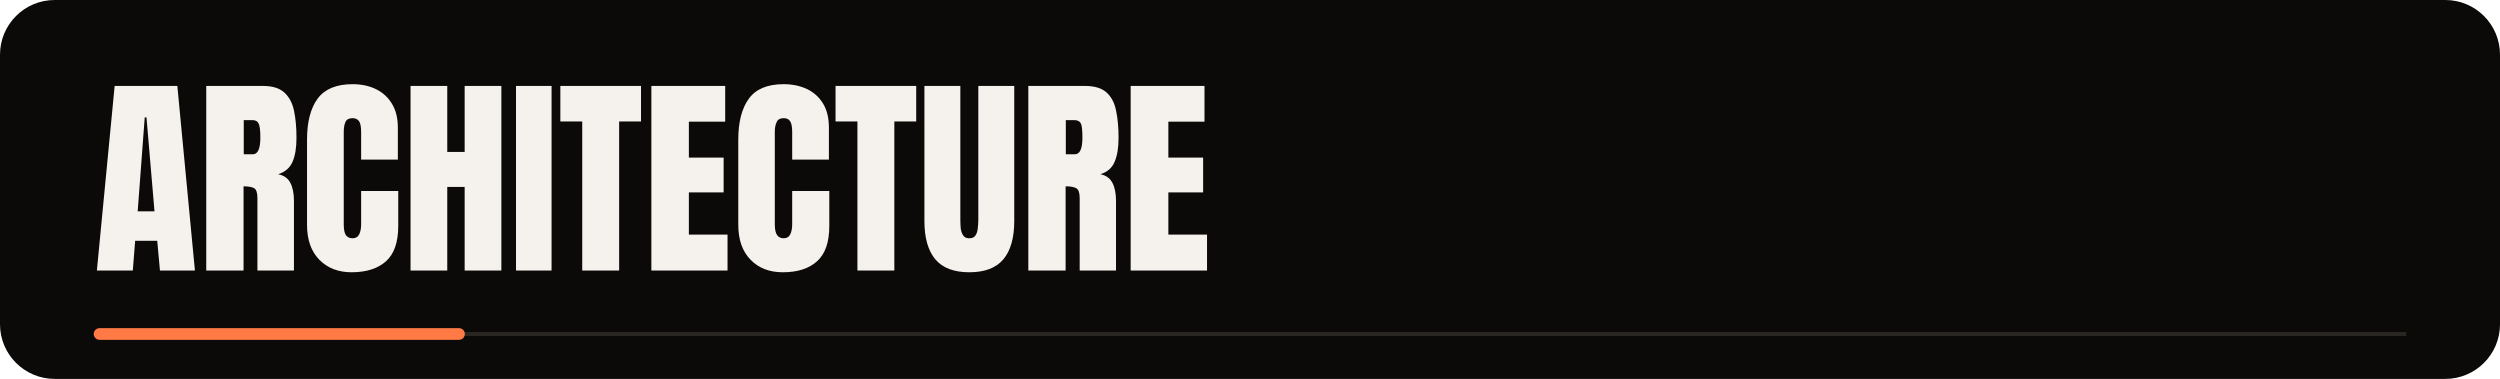
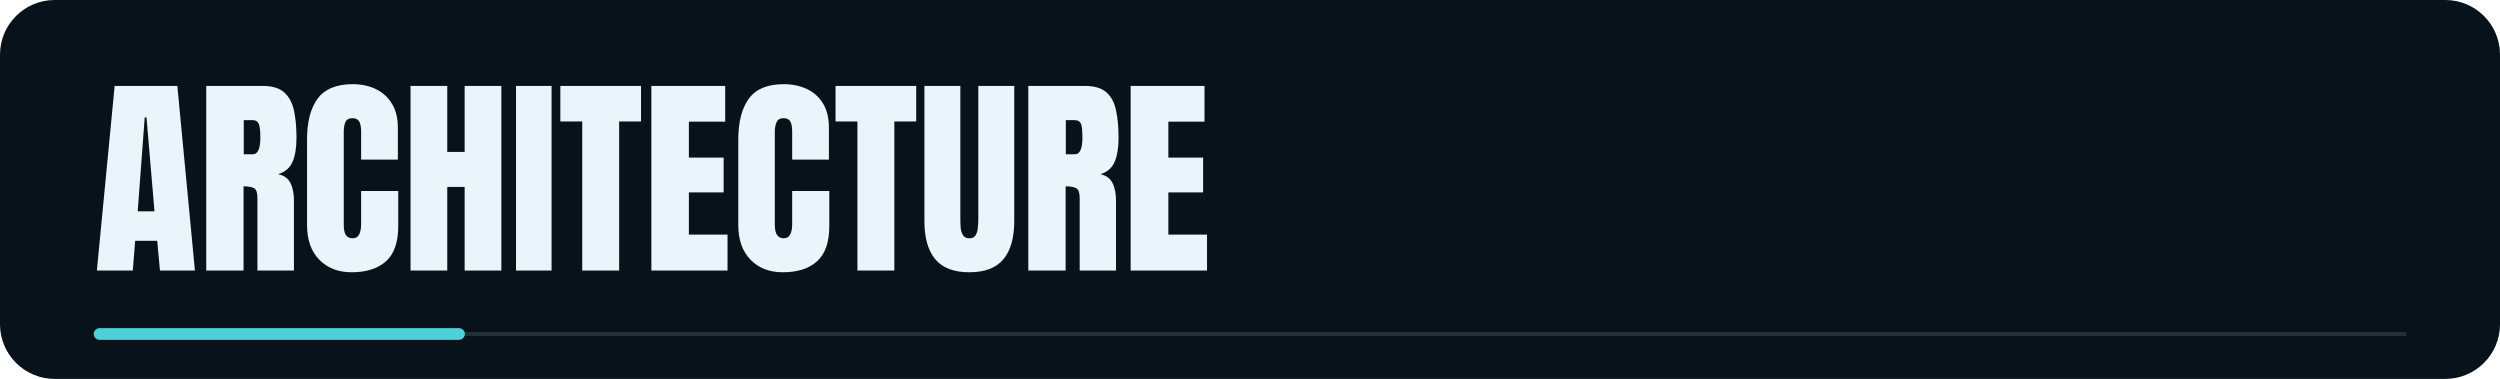
<svg xmlns="http://www.w3.org/2000/svg" viewBox="0 0 1280 194" width="1280" height="194">
  <style>.sw{animation:sw 4s ease-in-out infinite alternate}@keyframes sw{to{transform:translateX(994px)}}@media (prefers-reduced-motion:reduce){*{animation:none!important}}</style>
-   <rect width="1280" height="194" rx="28" fill="#0b0a09" />
-   <path fill="#f5f1ec" d="M49.6 138.5 58.7 44H90.8L99.8 138.5H81.9L80.5 123.3H69.2L68 138.5ZM70.5 108.2H79.1L75 60.1H74.1ZM105.6 138.5V44H134.6Q141.8 44 145.5 47.3Q149.2 50.6 150.5 56.5Q151.8 62.5 151.8 70.5Q151.8 78.2 149.8 82.8Q147.8 87.5 142.4 89.2Q146.9 90.1 148.7 93.7Q150.5 97.2 150.5 102.8V138.5H131.8V101.5Q131.8 97.4 130.2 96.4Q128.5 95.4 124.7 95.4V138.5ZM124.8 79H129.4Q133.3 79 133.3 70.5Q133.3 64.9 132.4 63.2Q131.6 61.5 129.2 61.5H124.8ZM180 139.4Q169.8 139.4 163.5 133Q157.2 126.6 157.2 115.1V71.5Q157.2 57.8 162.7 50.4Q168.2 43.1 180.5 43.1Q187.2 43.1 192.4 45.6Q197.6 48.1 200.6 53Q203.7 57.9 203.7 65.4V81.7H184.9V67.7Q184.9 63.5 183.8 62Q182.7 60.5 180.5 60.5Q177.8 60.5 176.9 62.4Q176 64.4 176 67.5V114.8Q176 118.8 177.1 120.4Q178.3 122 180.5 122Q182.9 122 183.9 120Q184.9 118 184.9 114.8V97.8H203.9V115.7Q203.9 128.2 197.6 133.8Q191.3 139.4 180 139.4ZM210.2 138.5V44H229V77.8H237.9V44H256.7V138.5H237.9V95.7H229V138.5ZM264.2 138.5V44H282.4V138.5ZM298.1 138.5V62.2H286.9V44H328.2V62.2H317V138.5ZM333.5 138.5V44H371.3V62.3H352.7V80.7H370.5V98.5H352.7V120.1H372.5V138.5ZM400.8 139.4Q390.5 139.4 384.3 133Q378 126.6 378 115.1V71.5Q378 57.8 383.5 50.4Q388.9 43.1 401.2 43.1Q407.9 43.1 413.2 45.6Q418.4 48.1 421.4 53Q424.4 57.9 424.4 65.4V81.7H405.6V67.7Q405.6 63.5 404.5 62Q403.5 60.5 401.2 60.5Q398.6 60.5 397.7 62.4Q396.7 64.4 396.7 67.5V114.8Q396.7 118.8 397.9 120.4Q399.1 122 401.2 122Q403.6 122 404.6 120Q405.6 118 405.6 114.8V97.8H424.6V115.7Q424.6 128.2 418.3 133.8Q412.1 139.4 400.8 139.4ZM439 138.5V62.2H427.8V44H469.1V62.2H457.9V138.5ZM496.3 139.4Q484.5 139.4 478.9 132.8Q473.3 126.1 473.3 113.2V44H491.7V112.5Q491.7 114.8 491.9 117Q492.2 119.2 493.2 120.6Q494.1 122 496.3 122Q498.5 122 499.4 120.6Q500.4 119.2 500.6 117Q500.9 114.8 500.9 112.5V44H519.3V113.2Q519.3 126.1 513.7 132.8Q508.1 139.4 496.3 139.4ZM526.5 138.5V44H555.5Q562.8 44 566.5 47.3Q570.2 50.6 571.4 56.5Q572.7 62.5 572.7 70.5Q572.7 78.2 570.7 82.8Q568.8 87.5 563.4 89.2Q567.8 90.1 569.6 93.7Q571.4 97.2 571.4 102.8V138.5H552.8V101.5Q552.8 97.4 551.1 96.4Q549.4 95.4 545.6 95.4V138.5ZM545.7 79H550.3Q554.2 79 554.2 70.5Q554.2 64.9 553.4 63.2Q552.5 61.5 550.1 61.5H545.7ZM578.9 138.5V44H616.7V62.3H598.2V80.7H616V98.5H598.2V120.1H618V138.5Z" />
-   <rect x="48" y="170" width="1184" height="2" fill="#2a2622" />
-   <rect class="sw" x="48" y="168" width="190" height="6" rx="3" fill="#ff7a45" />
+   <rect width="1280" height="194" rx="28" fill="#08121a" />
+   <path fill="#eaf5fb" d="M49.6 138.5 58.7 44H90.8L99.8 138.5H81.9L80.5 123.3H69.2L68 138.5ZM70.5 108.2H79.1L75 60.1H74.1ZM105.6 138.5V44H134.6Q141.8 44 145.5 47.3Q149.2 50.6 150.5 56.5Q151.8 62.5 151.8 70.5Q151.8 78.2 149.8 82.8Q147.8 87.5 142.4 89.2Q146.9 90.1 148.7 93.7Q150.5 97.2 150.5 102.8V138.5H131.8V101.5Q131.8 97.4 130.2 96.4Q128.5 95.4 124.7 95.4V138.5ZM124.8 79H129.4Q133.3 79 133.3 70.5Q133.3 64.9 132.4 63.2Q131.6 61.5 129.2 61.5H124.8ZM180 139.4Q169.8 139.4 163.5 133Q157.2 126.6 157.2 115.1V71.5Q157.2 57.8 162.7 50.4Q168.2 43.1 180.5 43.1Q187.2 43.1 192.4 45.6Q197.6 48.1 200.6 53Q203.7 57.9 203.7 65.4V81.7H184.9V67.7Q184.9 63.5 183.8 62Q182.7 60.5 180.5 60.5Q177.8 60.5 176.9 62.4Q176 64.4 176 67.5V114.8Q176 118.8 177.1 120.4Q178.3 122 180.5 122Q182.9 122 183.9 120Q184.9 118 184.9 114.8V97.8H203.9V115.7Q203.9 128.2 197.6 133.8Q191.3 139.4 180 139.4ZM210.2 138.5V44H229V77.8H237.9V44H256.7V138.5H237.9V95.7H229V138.5ZM264.2 138.5V44H282.4V138.5ZM298.1 138.5V62.2H286.9V44H328.2V62.2H317V138.5ZM333.5 138.5V44H371.3V62.3H352.7V80.7H370.5V98.5H352.7V120.1H372.5V138.5ZM400.8 139.4Q390.5 139.4 384.3 133Q378 126.6 378 115.1V71.5Q378 57.8 383.5 50.4Q388.9 43.1 401.2 43.1Q407.9 43.1 413.2 45.6Q418.4 48.1 421.4 53Q424.4 57.9 424.4 65.4V81.7H405.6V67.7Q405.6 63.5 404.5 62Q403.5 60.5 401.2 60.5Q398.6 60.5 397.7 62.4Q396.7 64.4 396.7 67.5V114.8Q396.7 118.8 397.9 120.4Q399.1 122 401.2 122Q403.6 122 404.6 120Q405.6 118 405.6 114.8V97.8H424.6V115.7Q424.6 128.2 418.3 133.8Q412.1 139.4 400.8 139.4ZM439 138.5V62.2H427.8V44H469.1V62.2H457.9V138.5ZM496.3 139.4Q484.5 139.4 478.9 132.8Q473.3 126.1 473.3 113.2V44H491.7V112.5Q491.7 114.8 491.9 117Q492.2 119.2 493.2 120.6Q494.1 122 496.3 122Q498.5 122 499.4 120.6Q500.4 119.2 500.6 117Q500.9 114.8 500.9 112.5V44H519.3V113.2Q519.3 126.1 513.7 132.8Q508.1 139.4 496.3 139.4ZM526.5 138.5V44H555.5Q562.8 44 566.5 47.3Q570.2 50.6 571.4 56.5Q572.7 62.5 572.7 70.5Q572.7 78.2 570.7 82.8Q568.8 87.5 563.4 89.2Q567.8 90.1 569.6 93.7Q571.4 97.2 571.4 102.8V138.5H552.8V101.5Q552.8 97.4 551.1 96.4Q549.4 95.4 545.6 95.4V138.5ZM545.7 79H550.3Q554.2 79 554.2 70.5Q554.2 64.9 553.4 63.2Q552.5 61.5 550.1 61.5H545.7ZM578.9 138.5V44H616.7V62.3H598.2V80.7H616V98.5H598.2V120.1H618V138.5Z" />
+   <rect x="48" y="170" width="1184" height="2" fill="#20313c" />
+   <rect class="sw" x="48" y="168" width="190" height="6" rx="3" fill="#4dd0d7" />
</svg>
